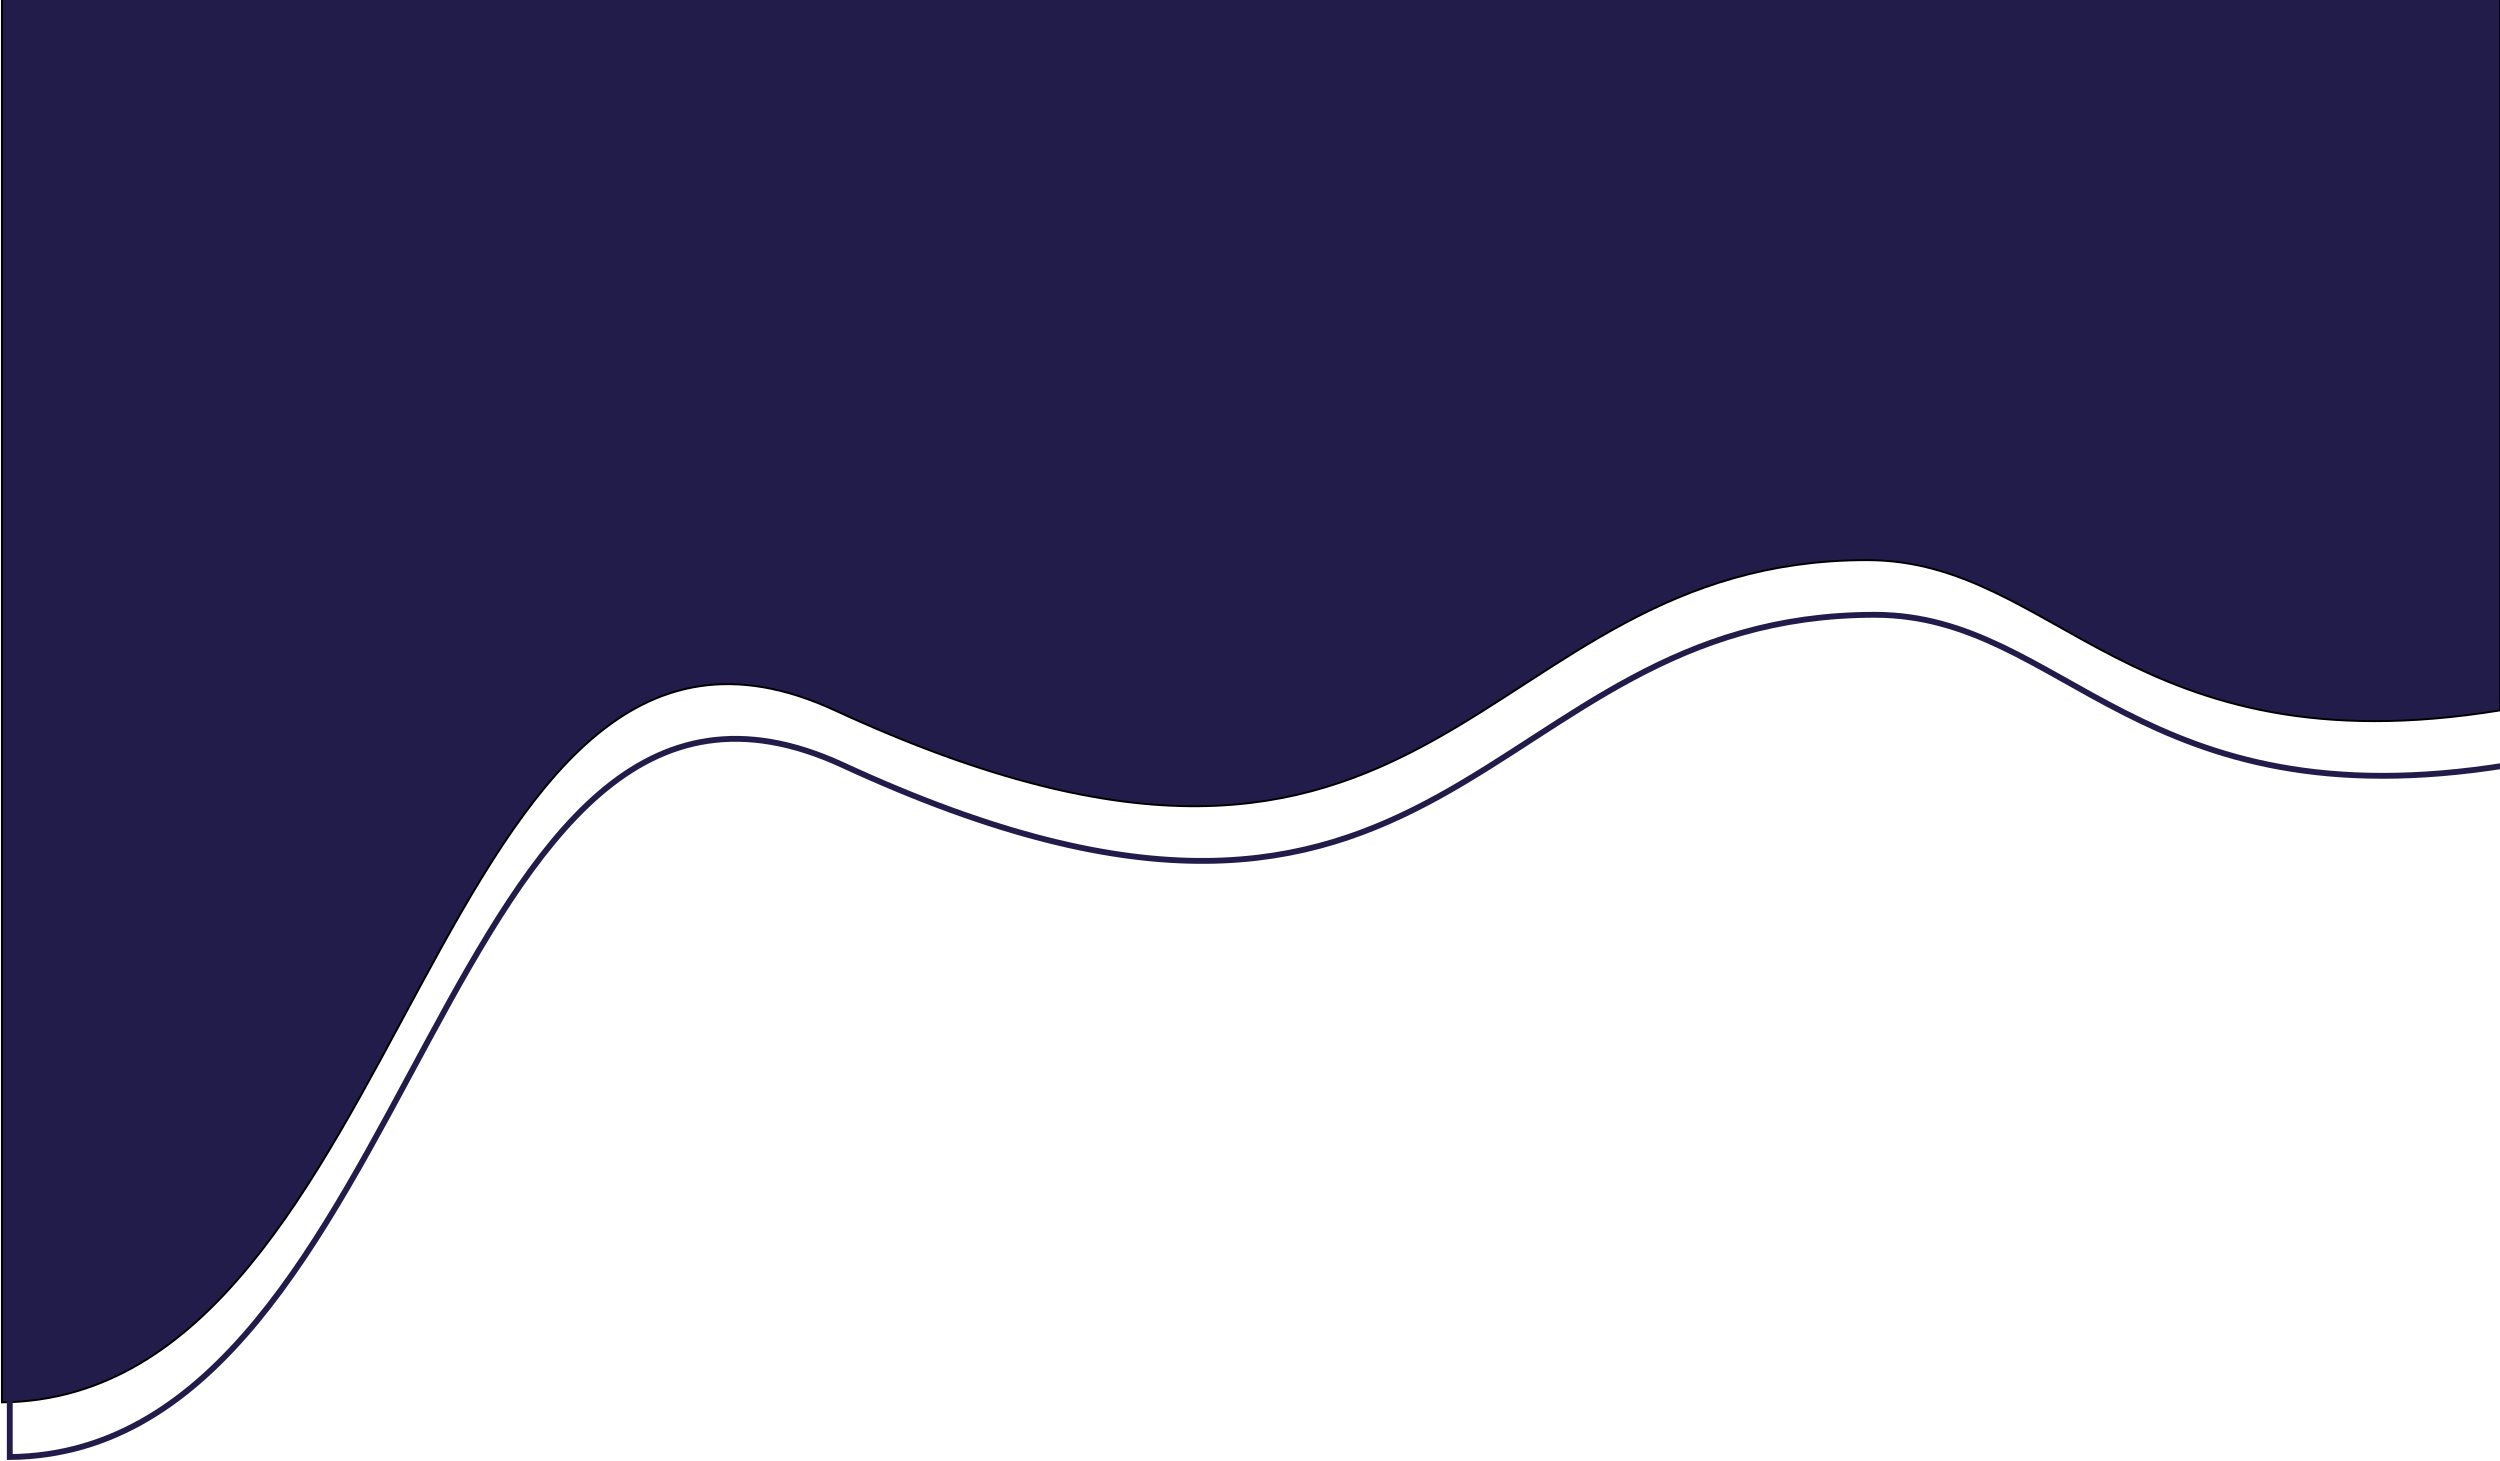
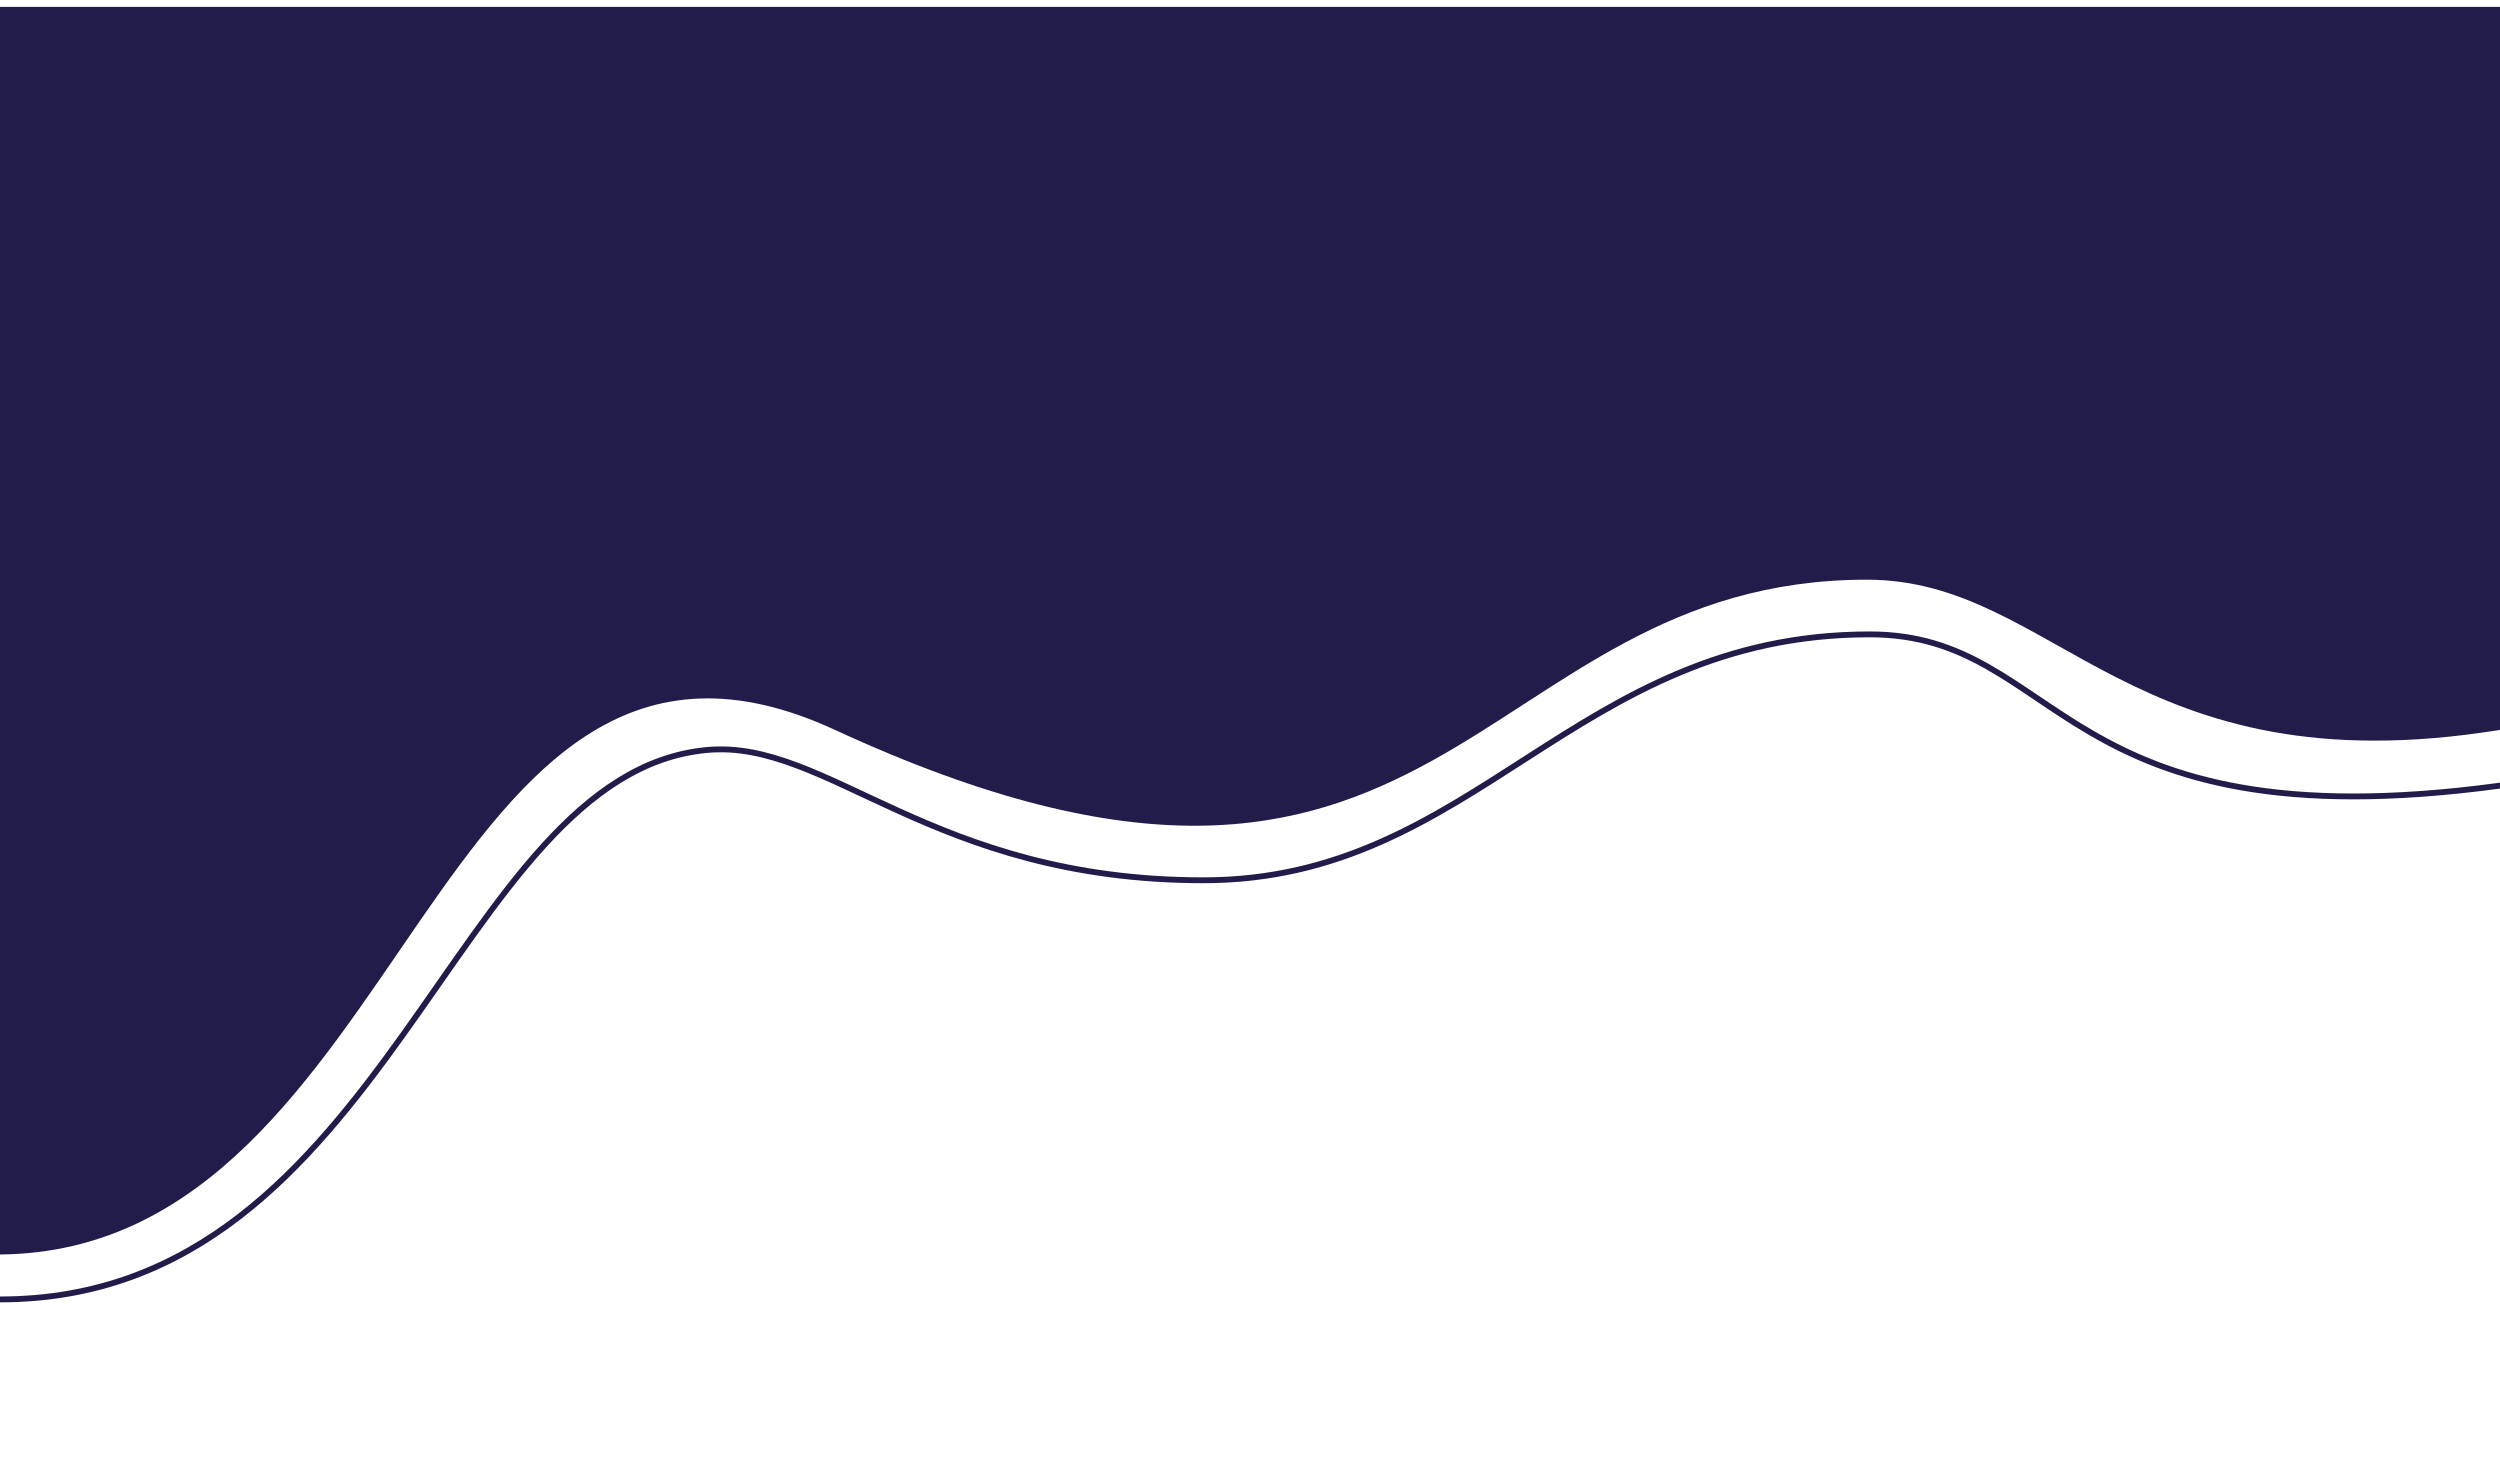
- <svg xmlns="http://www.w3.org/2000/svg" width="1280" height="748" viewBox="0 0 1280 748" fill="none">
-   <path d="M427.5 363.725C219.971 267.887 212.083 715.988 1 718V-107H1280V363.725C1090.93 394.402 1052.91 286.779 955.873 286.779C752.794 286.779 741 508.5 427.5 363.725Z" fill="#221C4A" stroke="black" />
-   <path d="M431.5 391.725C223.971 295.887 216.083 743.988 5 746V-79H1284V391.725C1094.93 422.402 1056.91 314.779 959.873 314.779C756.794 314.779 745 536.5 431.5 391.725Z" stroke="#221C4A" stroke-width="3" />
+ <svg xmlns="http://www.w3.org/2000/svg" version="1.1" id="Layer_1" x="0px" y="0px" viewBox="0 0 1280 748" style="enable-background:new 0 0 1280 748;" xml:space="preserve">
+   <style type="text/css">
+ 	.st0{fill:#221C4A;}
+ 	.st1{fill:none;stroke:#221C4A;stroke-width:3;}
+ </style>
+   <path class="st0" d="M0,3.5v638.8c211.1-2,220-364.4,427.5-268.6c313.5,144.8,325.3-76.9,528.4-76.9c97,0,135.1,107.6,324.1,76.9  V3.5H0z" />
+   <path class="st1" d="M0,665.3c199.5,0,231.2-269.1,361.9-281.3c61.9-5.8,115,66.7,254.3,66.7s189.9-125.9,341.1-125.9  c99,0,95.3,108.4,323,77.4" />
</svg>
